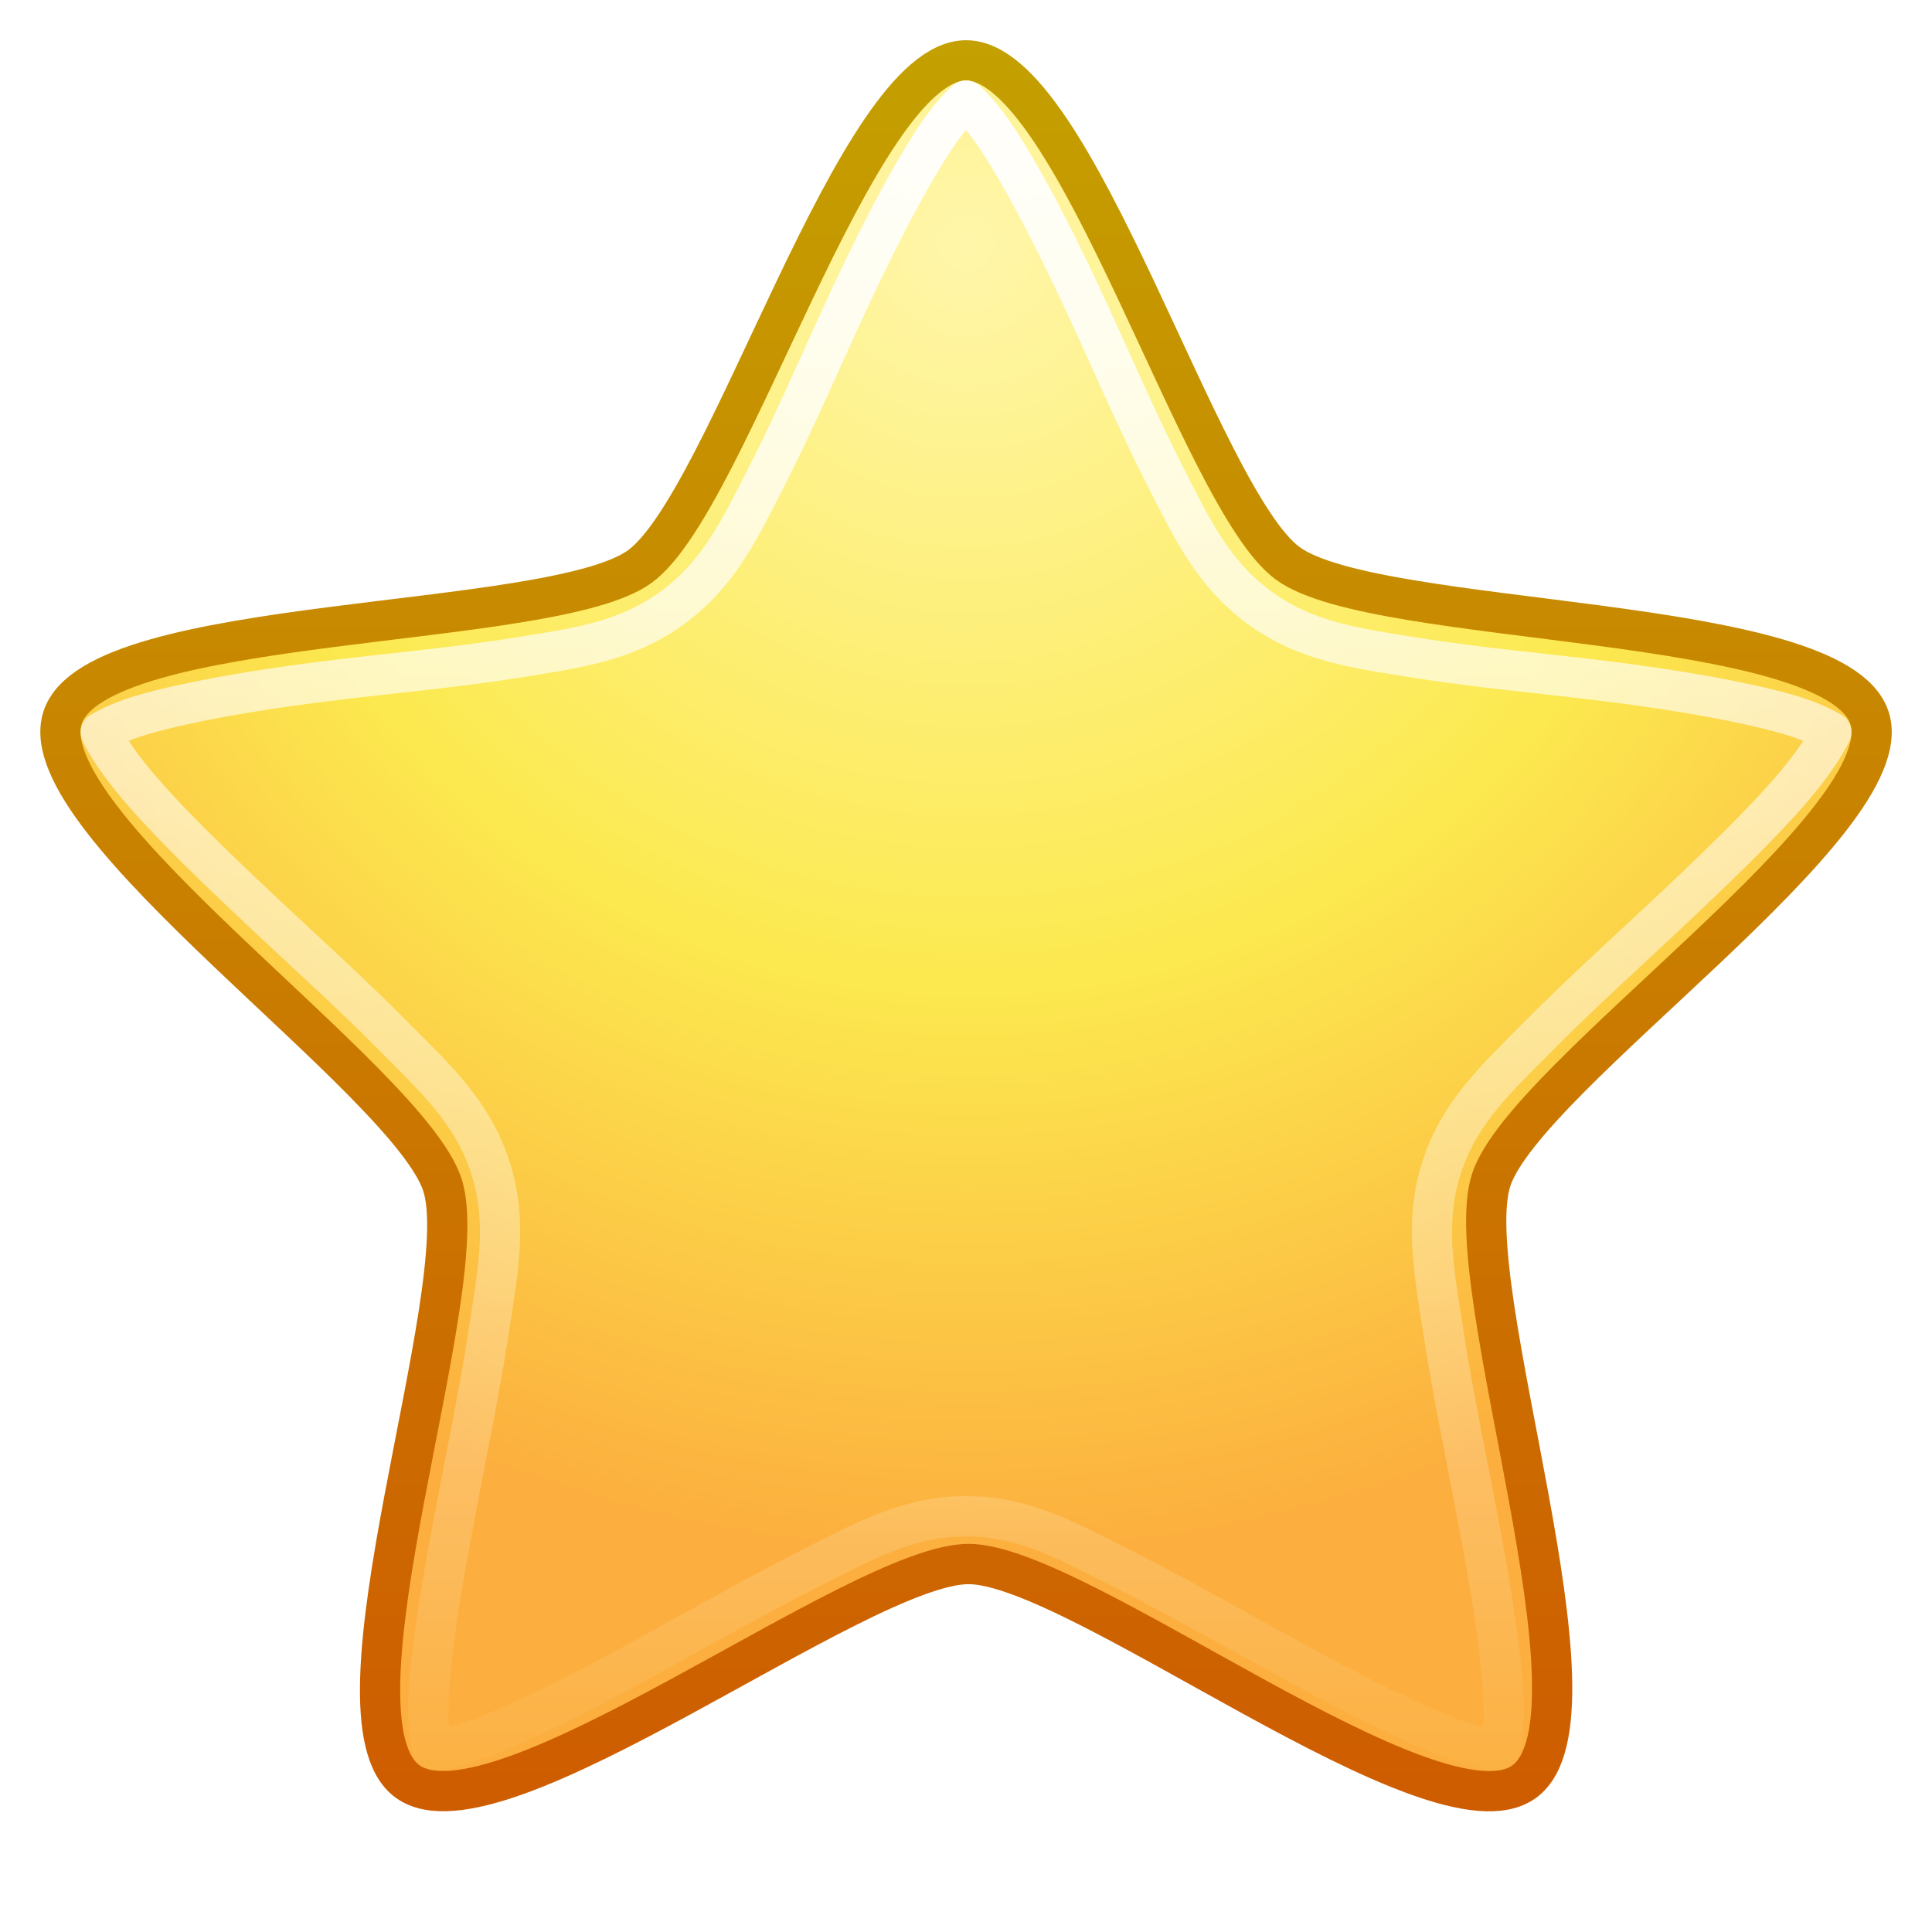
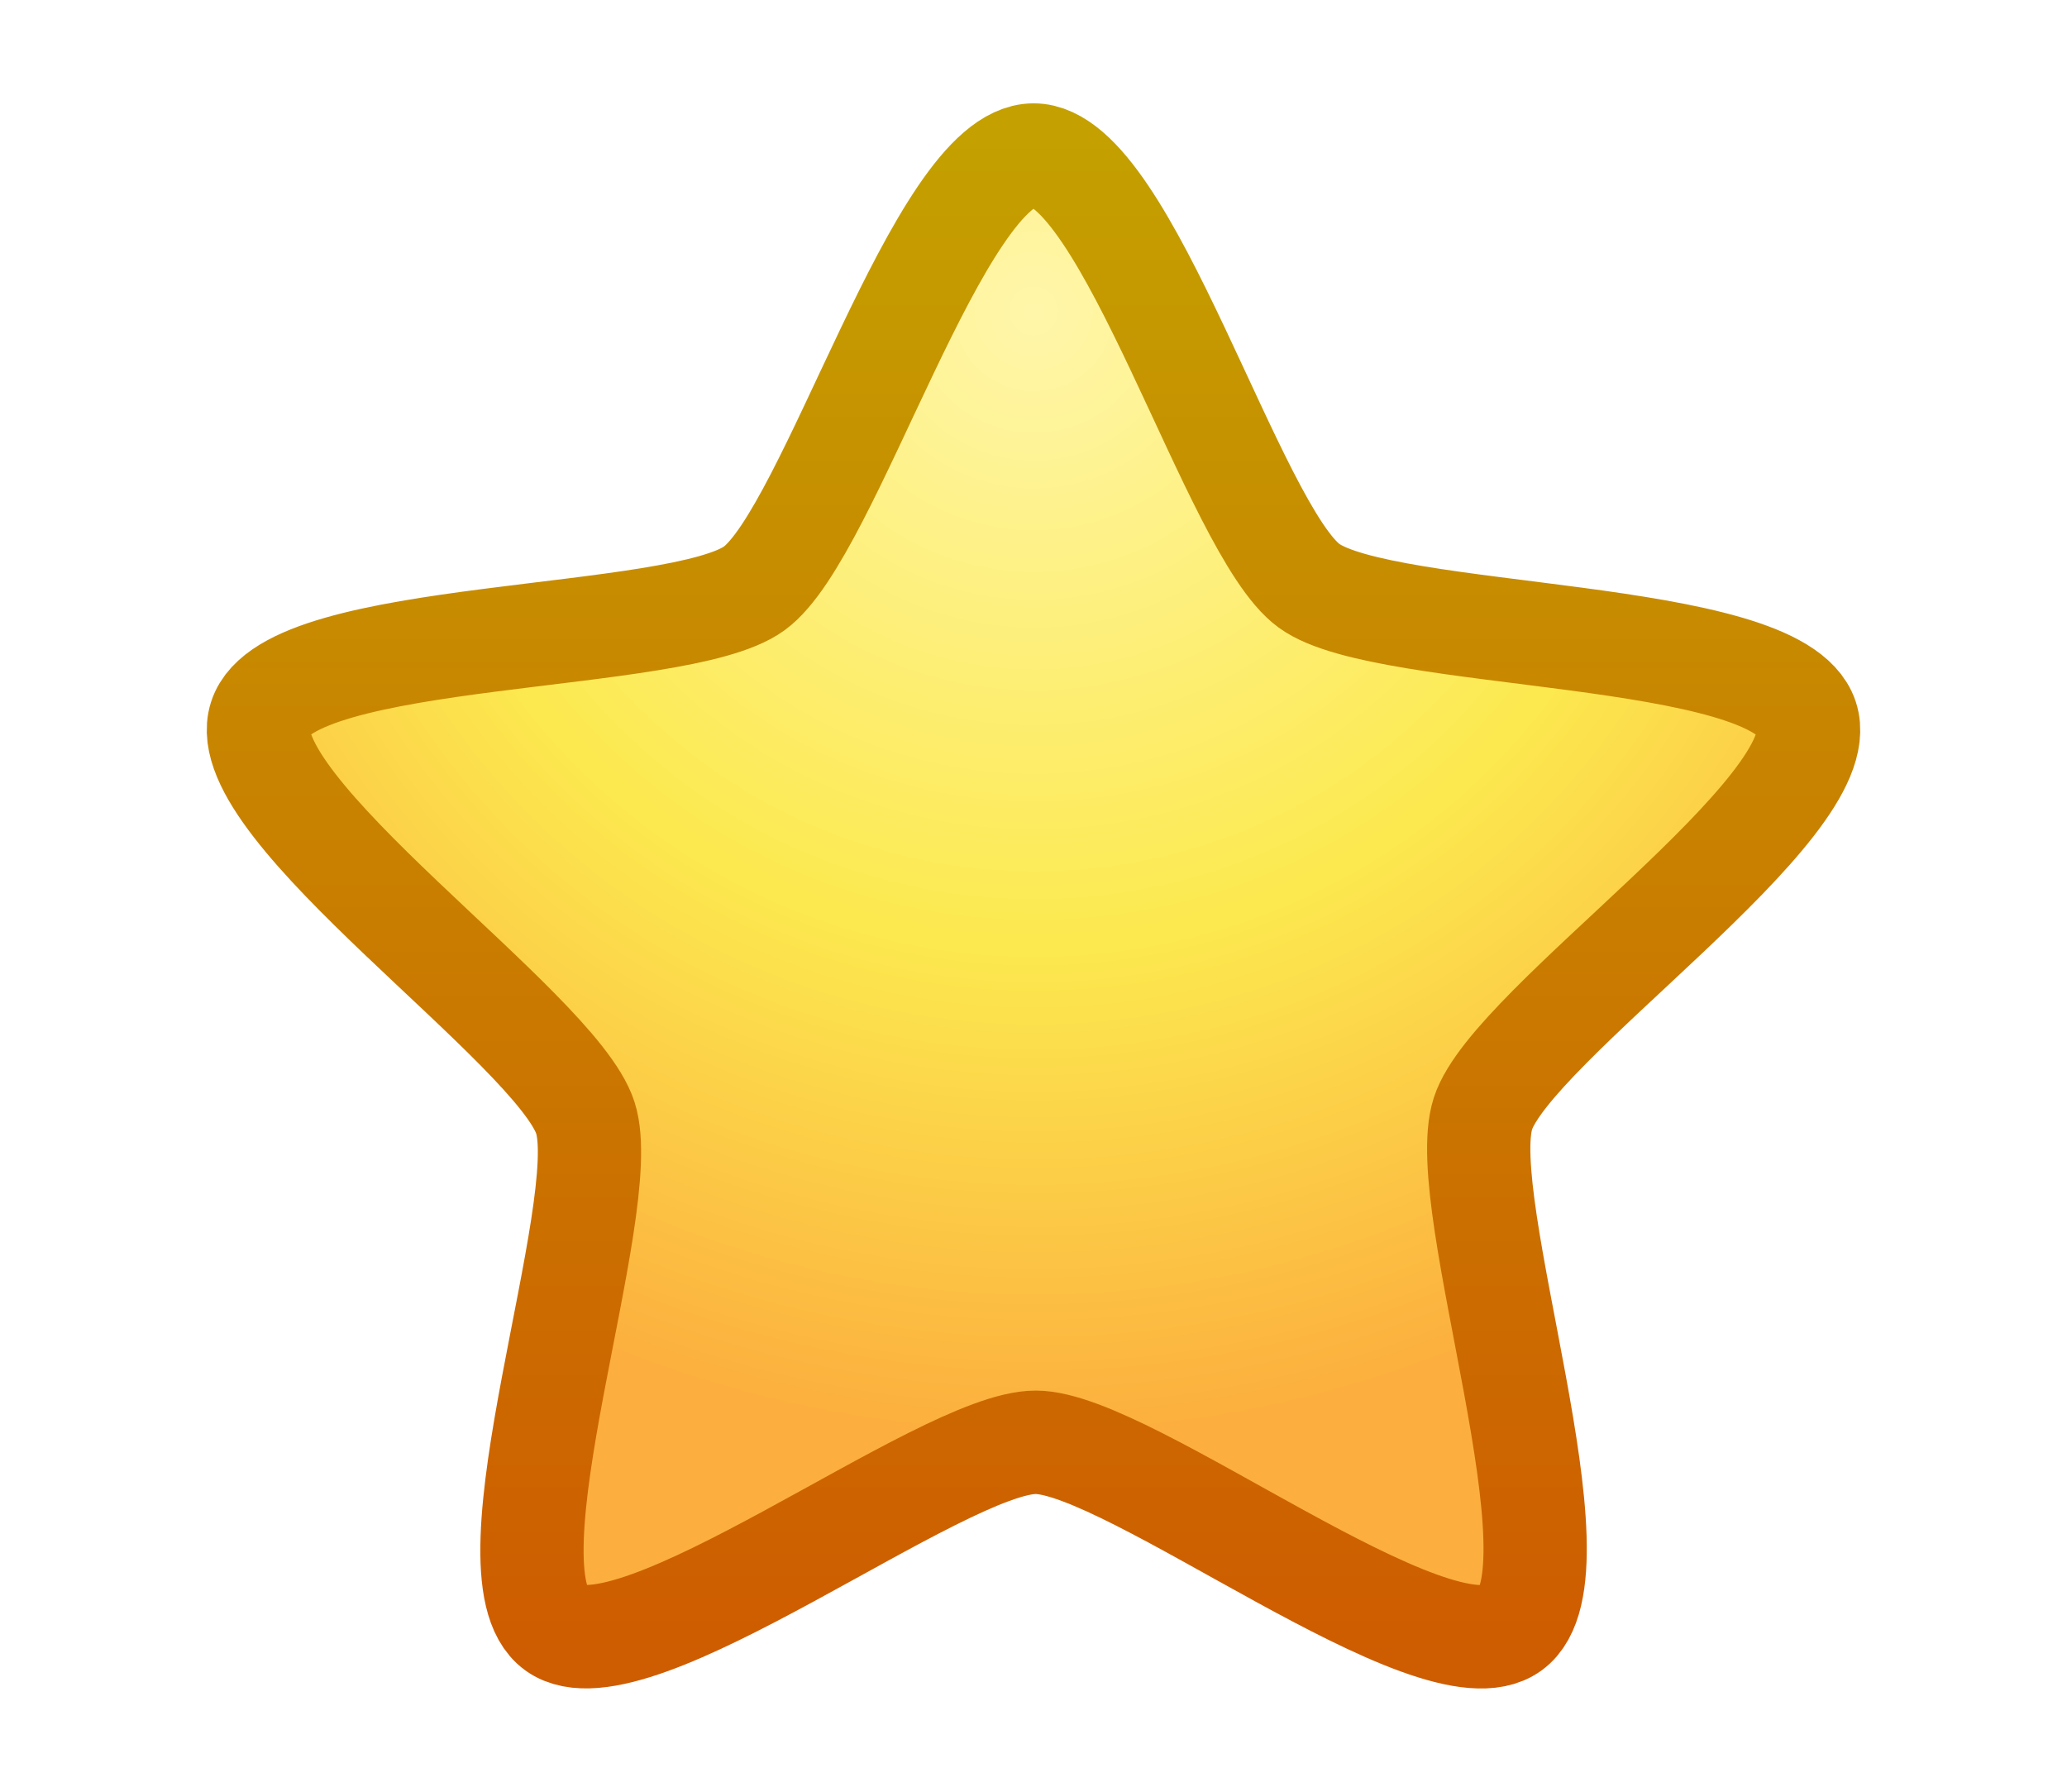
- <svg xmlns="http://www.w3.org/2000/svg" xmlns:xlink="http://www.w3.org/1999/xlink" width="48px" height="48px" id="svg7189" version="1.1">
+ <svg xmlns="http://www.w3.org/2000/svg" xmlns:xlink="http://www.w3.org/1999/xlink" width="60" height="52.002" id="svg7189" version="1.1">
  <defs id="defs7191">
    <linearGradient id="linearGradient7950">
      <stop style="stop-color:#ffffff;stop-opacity:1;" offset="0" id="stop7952" />
      <stop style="stop-color:#ffffff;stop-opacity:0;" offset="1" id="stop7954" />
    </linearGradient>
    <linearGradient xlink:href="#linearGradient7950" id="linearGradient7956" x1="11" y1="-7.062" x2="11" y2="20.587" gradientUnits="userSpaceOnUse" />
    <linearGradient id="linearGradient7948">
      <stop style="stop-color:#c4a000;stop-opacity:1;" offset="0" id="stop7950" />
      <stop style="stop-color:#ce5c00;stop-opacity:1" offset="1" id="stop7953" />
    </linearGradient>
    <linearGradient xlink:href="#linearGradient7948" id="linearGradient7955" x1="11.001" y1="-7.577" x2="11.001" y2="21.047" gradientUnits="userSpaceOnUse" />
    <linearGradient id="linearGradient2760">
      <stop style="stop-color:#fff6aa;stop-opacity:1" offset="0" id="stop2762" />
      <stop id="stop1884" offset="0.564" style="stop-color:#fce94f;stop-opacity:1" />
      <stop style="stop-color:#fcaf3e;stop-opacity:1" offset="1" id="stop2764" />
    </linearGradient>
    <radialGradient xlink:href="#linearGradient2760" id="radialGradient2766" cx="6.484" cy="-3.123" fx="6.484" fy="-3.123" r="15.177" gradientTransform="matrix(-0.9906918,0.9838734,-0.9873672,-0.9911854,14.34067,-13.78084)" gradientUnits="userSpaceOnUse" />
    <linearGradient id="linearGradient3383">
      <stop style="stop-color:#000000;stop-opacity:1;" offset="0" id="stop3385" />
      <stop style="stop-color:#000000;stop-opacity:0;" offset="1" id="stop3387" />
    </linearGradient>
    <radialGradient xlink:href="#linearGradient3383" id="radialGradient8567" gradientUnits="userSpaceOnUse" gradientTransform="matrix(1,0,0,0.4889336,0,8.04752)" cx="11.026" cy="15.747" fx="11.026" fy="15.747" r="10.982" />
  </defs>
-   <g id="layer1">
-     <path style="opacity:1;fill:url(#radialGradient2766);fill-opacity:1;stroke:url(#linearGradient7955);stroke-width:0.651;stroke-linecap:butt;stroke-linejoin:miter;stroke-miterlimit:4;stroke-dasharray:none;stroke-dashoffset:0;stroke-opacity:1" id="path1869" d="M 11,-7.252 C 12.773,-7.26 14.778,-0.162 16.212,0.88 C 17.658,1.93 25.064,1.676 25.624,3.373 C 26.18,5.056 20.049,9.157 19.501,10.843 C 18.949,12.543 21.479,19.508 20.038,20.565 C 18.609,21.614 12.815,17.05 11.042,17.05 C 9.255,17.05 3.412,21.609 1.962,20.565 C 0.523,19.53 3.072,12.609 2.525,10.923 C 1.972,9.224 -4.169,5.075 -3.624,3.373 C -3.085,1.685 4.286,1.971 5.72,0.929 C 7.166,-0.121 9.213,-7.244 11,-7.252 z" transform="matrix(1.534872,0,0,1.537212,7.116377,12.64791)" />
-     <path style="opacity:1;fill:none;fill-opacity:1;stroke:url(#linearGradient7956);stroke-width:0.628;stroke-linecap:butt;stroke-linejoin:round;stroke-miterlimit:4;stroke-dasharray:none;stroke-dashoffset:0;stroke-opacity:1" id="path2758" d="M 11,-6.094 C 10.885,-5.988 10.718,-5.81 10.531,-5.531 C 10.135,-4.941 9.663,-4.037 9.219,-3.094 C 8.775,-2.15 8.345,-1.139 7.906,-0.281 C 7.468,0.576 7.14,1.279 6.406,1.812 C 5.672,2.346 4.889,2.441 3.938,2.594 C 2.986,2.746 1.911,2.837 0.875,2.969 C -0.161,3.1 -1.159,3.274 -1.844,3.469 C -2.173,3.562 -2.397,3.673 -2.531,3.75 C -2.464,3.893 -2.325,4.119 -2.125,4.375 C -1.687,4.935 -0.977,5.629 -0.219,6.344 C 0.539,7.059 1.353,7.786 2.031,8.469 C 2.71,9.151 3.283,9.67 3.562,10.531 C 3.842,11.391 3.678,12.174 3.531,13.125 C 3.385,14.076 3.161,15.132 2.969,16.156 C 2.777,17.18 2.618,18.164 2.594,18.875 C 2.582,19.216 2.624,19.473 2.656,19.625 C 2.813,19.606 3.069,19.549 3.375,19.438 C 4.042,19.195 4.93,18.749 5.844,18.25 C 6.757,17.751 7.704,17.215 8.562,16.781 C 9.421,16.348 10.095,15.969 11,15.969 C 11.905,15.969 12.579,16.348 13.438,16.781 C 14.296,17.215 15.243,17.751 16.156,18.25 C 17.07,18.749 17.958,19.195 18.625,19.438 C 18.931,19.549 19.187,19.606 19.344,19.625 C 19.376,19.473 19.418,19.216 19.406,18.875 C 19.382,18.164 19.223,17.18 19.031,16.156 C 18.839,15.132 18.615,14.076 18.469,13.125 C 18.322,12.174 18.158,11.391 18.438,10.531 C 18.717,9.67 19.29,9.151 19.969,8.469 C 20.647,7.786 21.461,7.059 22.219,6.344 C 22.977,5.629 23.687,4.935 24.125,4.375 C 24.325,4.119 24.464,3.893 24.531,3.75 C 24.397,3.673 24.173,3.562 23.844,3.469 C 23.159,3.274 22.161,3.1 21.125,2.969 C 20.089,2.837 19.014,2.746 18.062,2.594 C 17.111,2.441 16.328,2.346 15.594,1.812 C 14.86,1.279 14.532,0.576 14.094,-0.281 C 13.655,-1.139 13.225,-2.15 12.781,-3.094 C 12.337,-4.037 11.865,-4.941 11.469,-5.531 C 11.282,-5.81 11.115,-5.988 11,-6.094 z" transform="matrix(1.588905,0,0,1.594158,6.522013,12.21453)" />
+   <g id="layer1" transform="translate(5.998997,3.000009)">
+     <path style="fill:url(#radialGradient2766);fill-opacity:1;stroke:url(#linearGradient7955);stroke-width:1.953;stroke-linecap:butt;stroke-linejoin:miter;stroke-miterlimit:4;stroke-opacity:1;stroke-dasharray:none;stroke-dashoffset:0" id="path1869" d="m 11,-7.252 c 1.773,-0.008 3.778,7.09 5.212,8.132 1.446,1.05 8.852,0.797 9.412,2.494 0.556,1.683 -5.575,5.784 -6.123,7.47 -0.552,1.699 1.978,8.665 0.537,9.722 -1.429,1.049 -7.224,-3.515 -8.996,-3.515 -1.787,-10e-7 -7.63,4.558 -9.08,3.515 C 0.523,19.53 3.072,12.609 2.525,10.923 1.972,9.224 -4.169,5.075 -3.624,3.373 -3.085,1.685 4.286,1.971 5.72,0.929 7.166,-0.121 9.213,-7.244 11,-7.252 z" transform="matrix(1.534872,0,0,1.537212,7.116377,12.64791)" />
  </g>
</svg>
